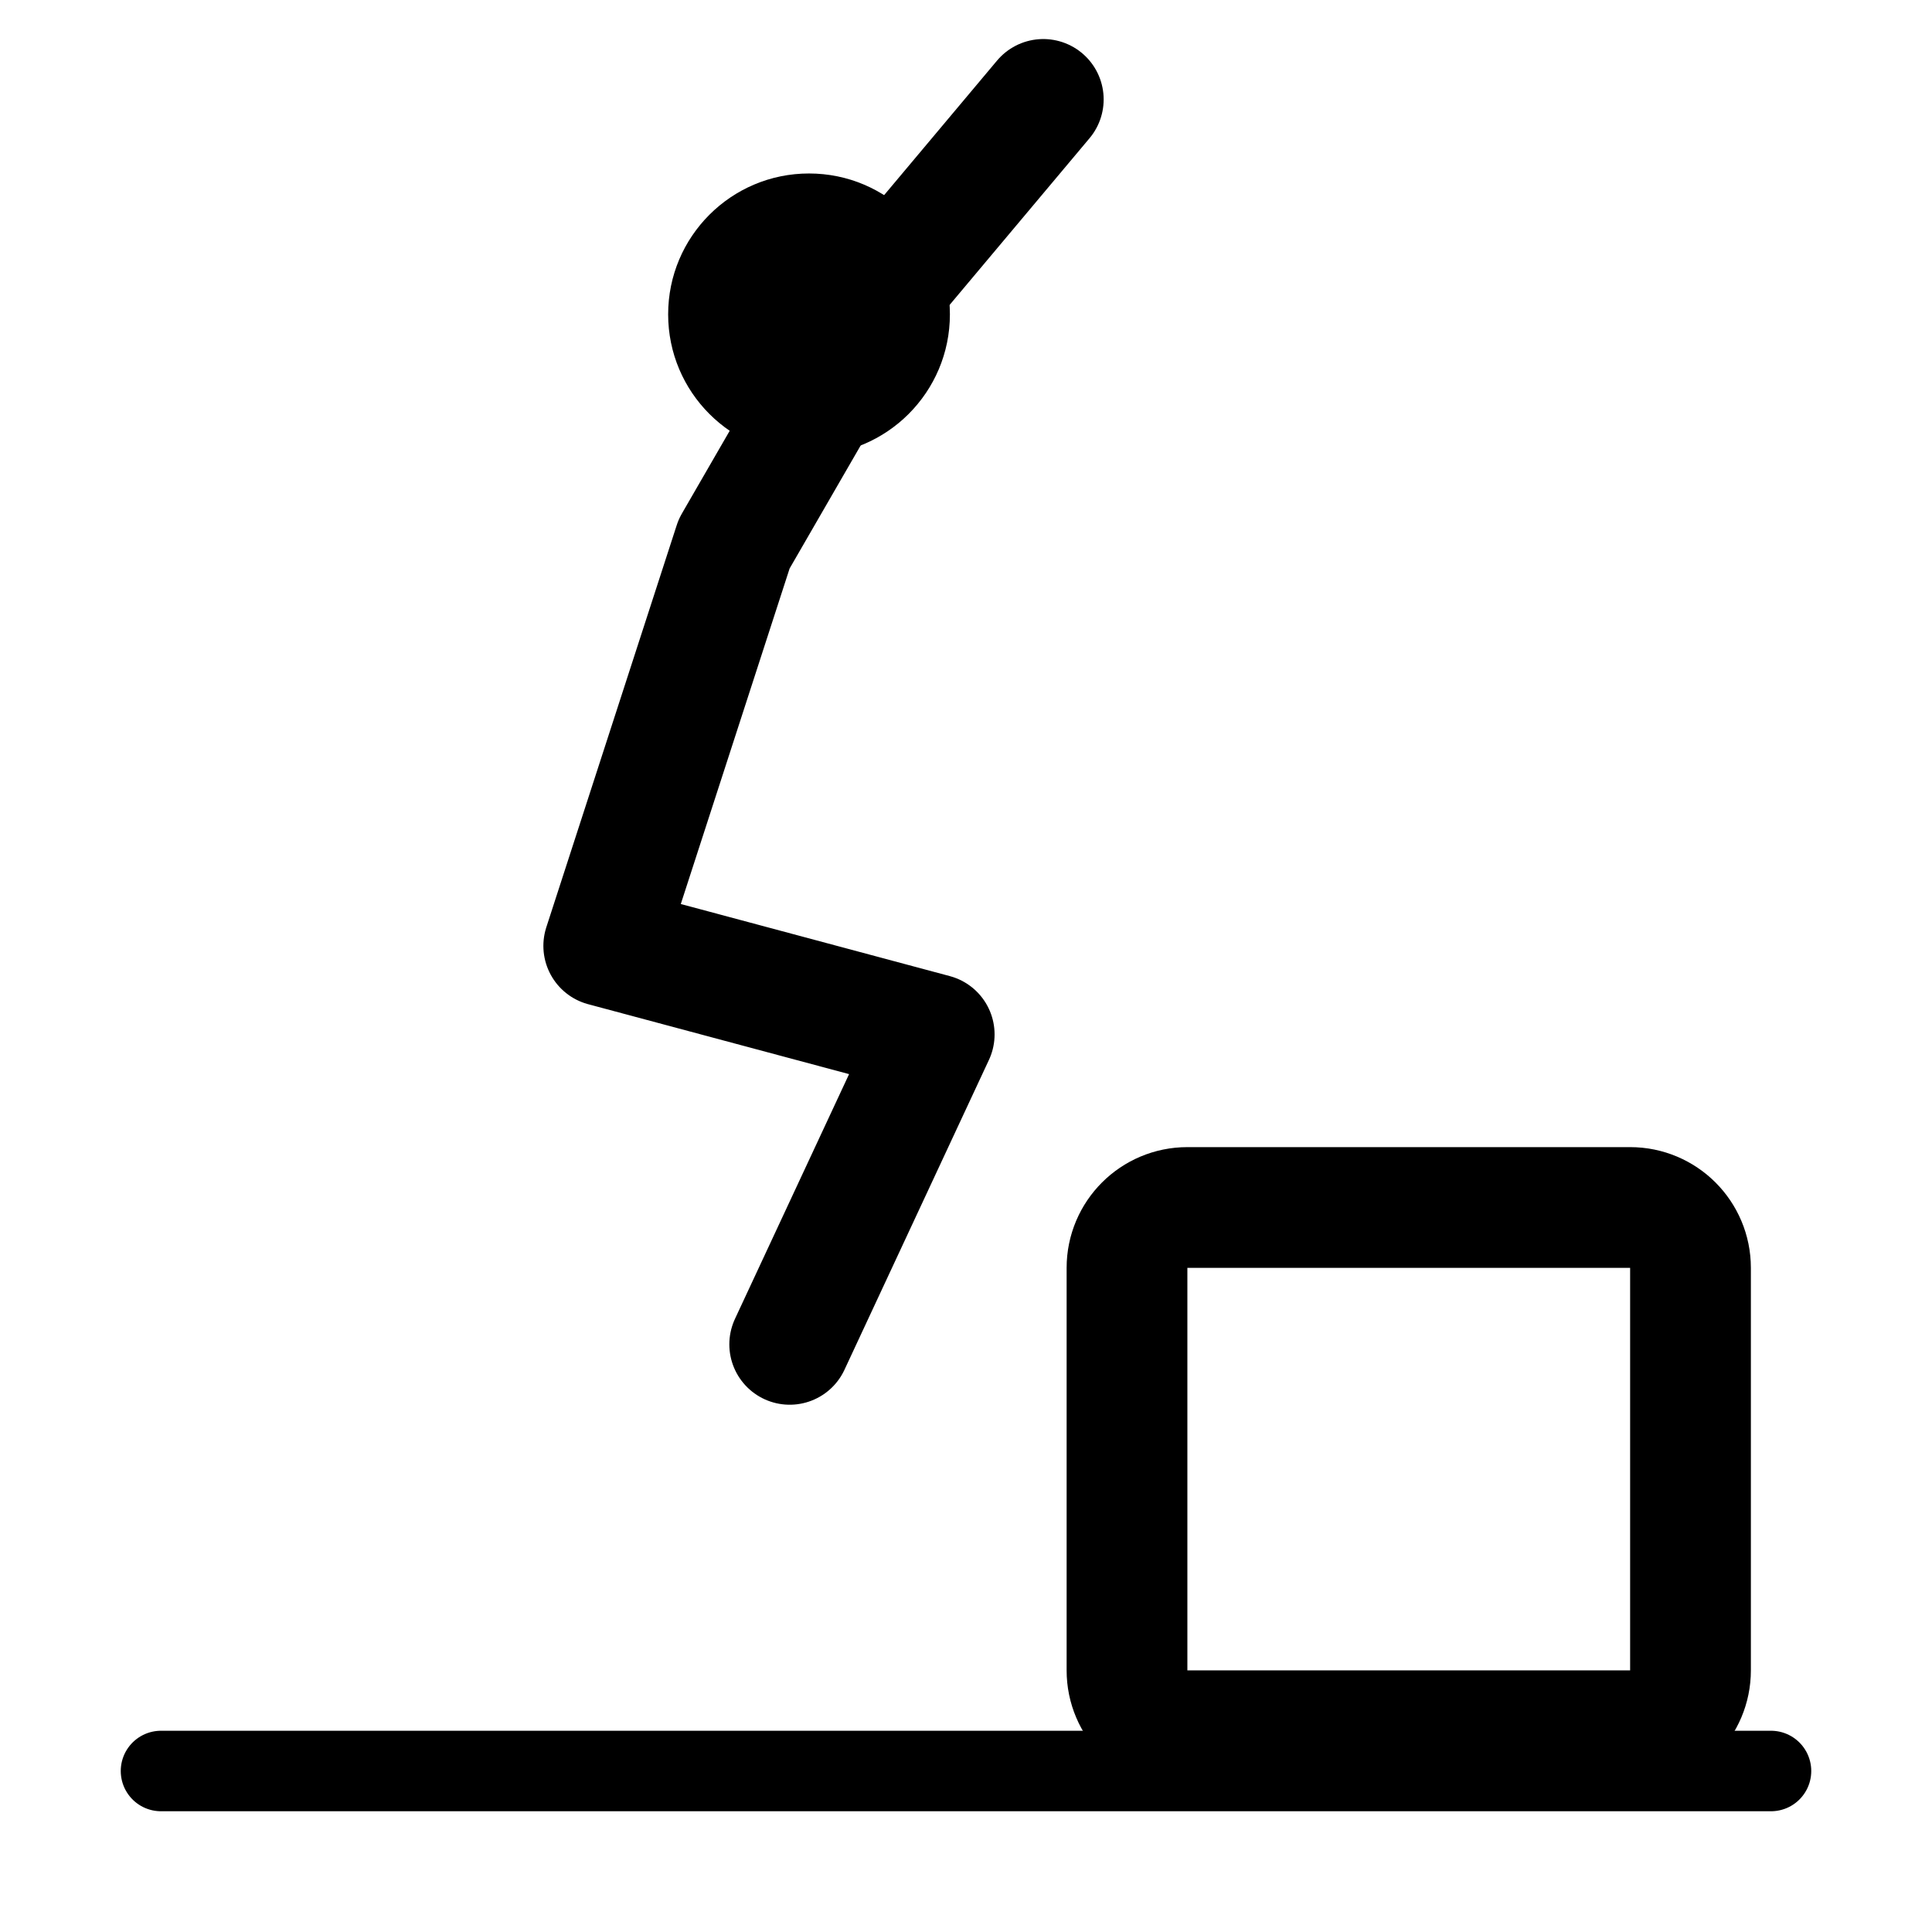
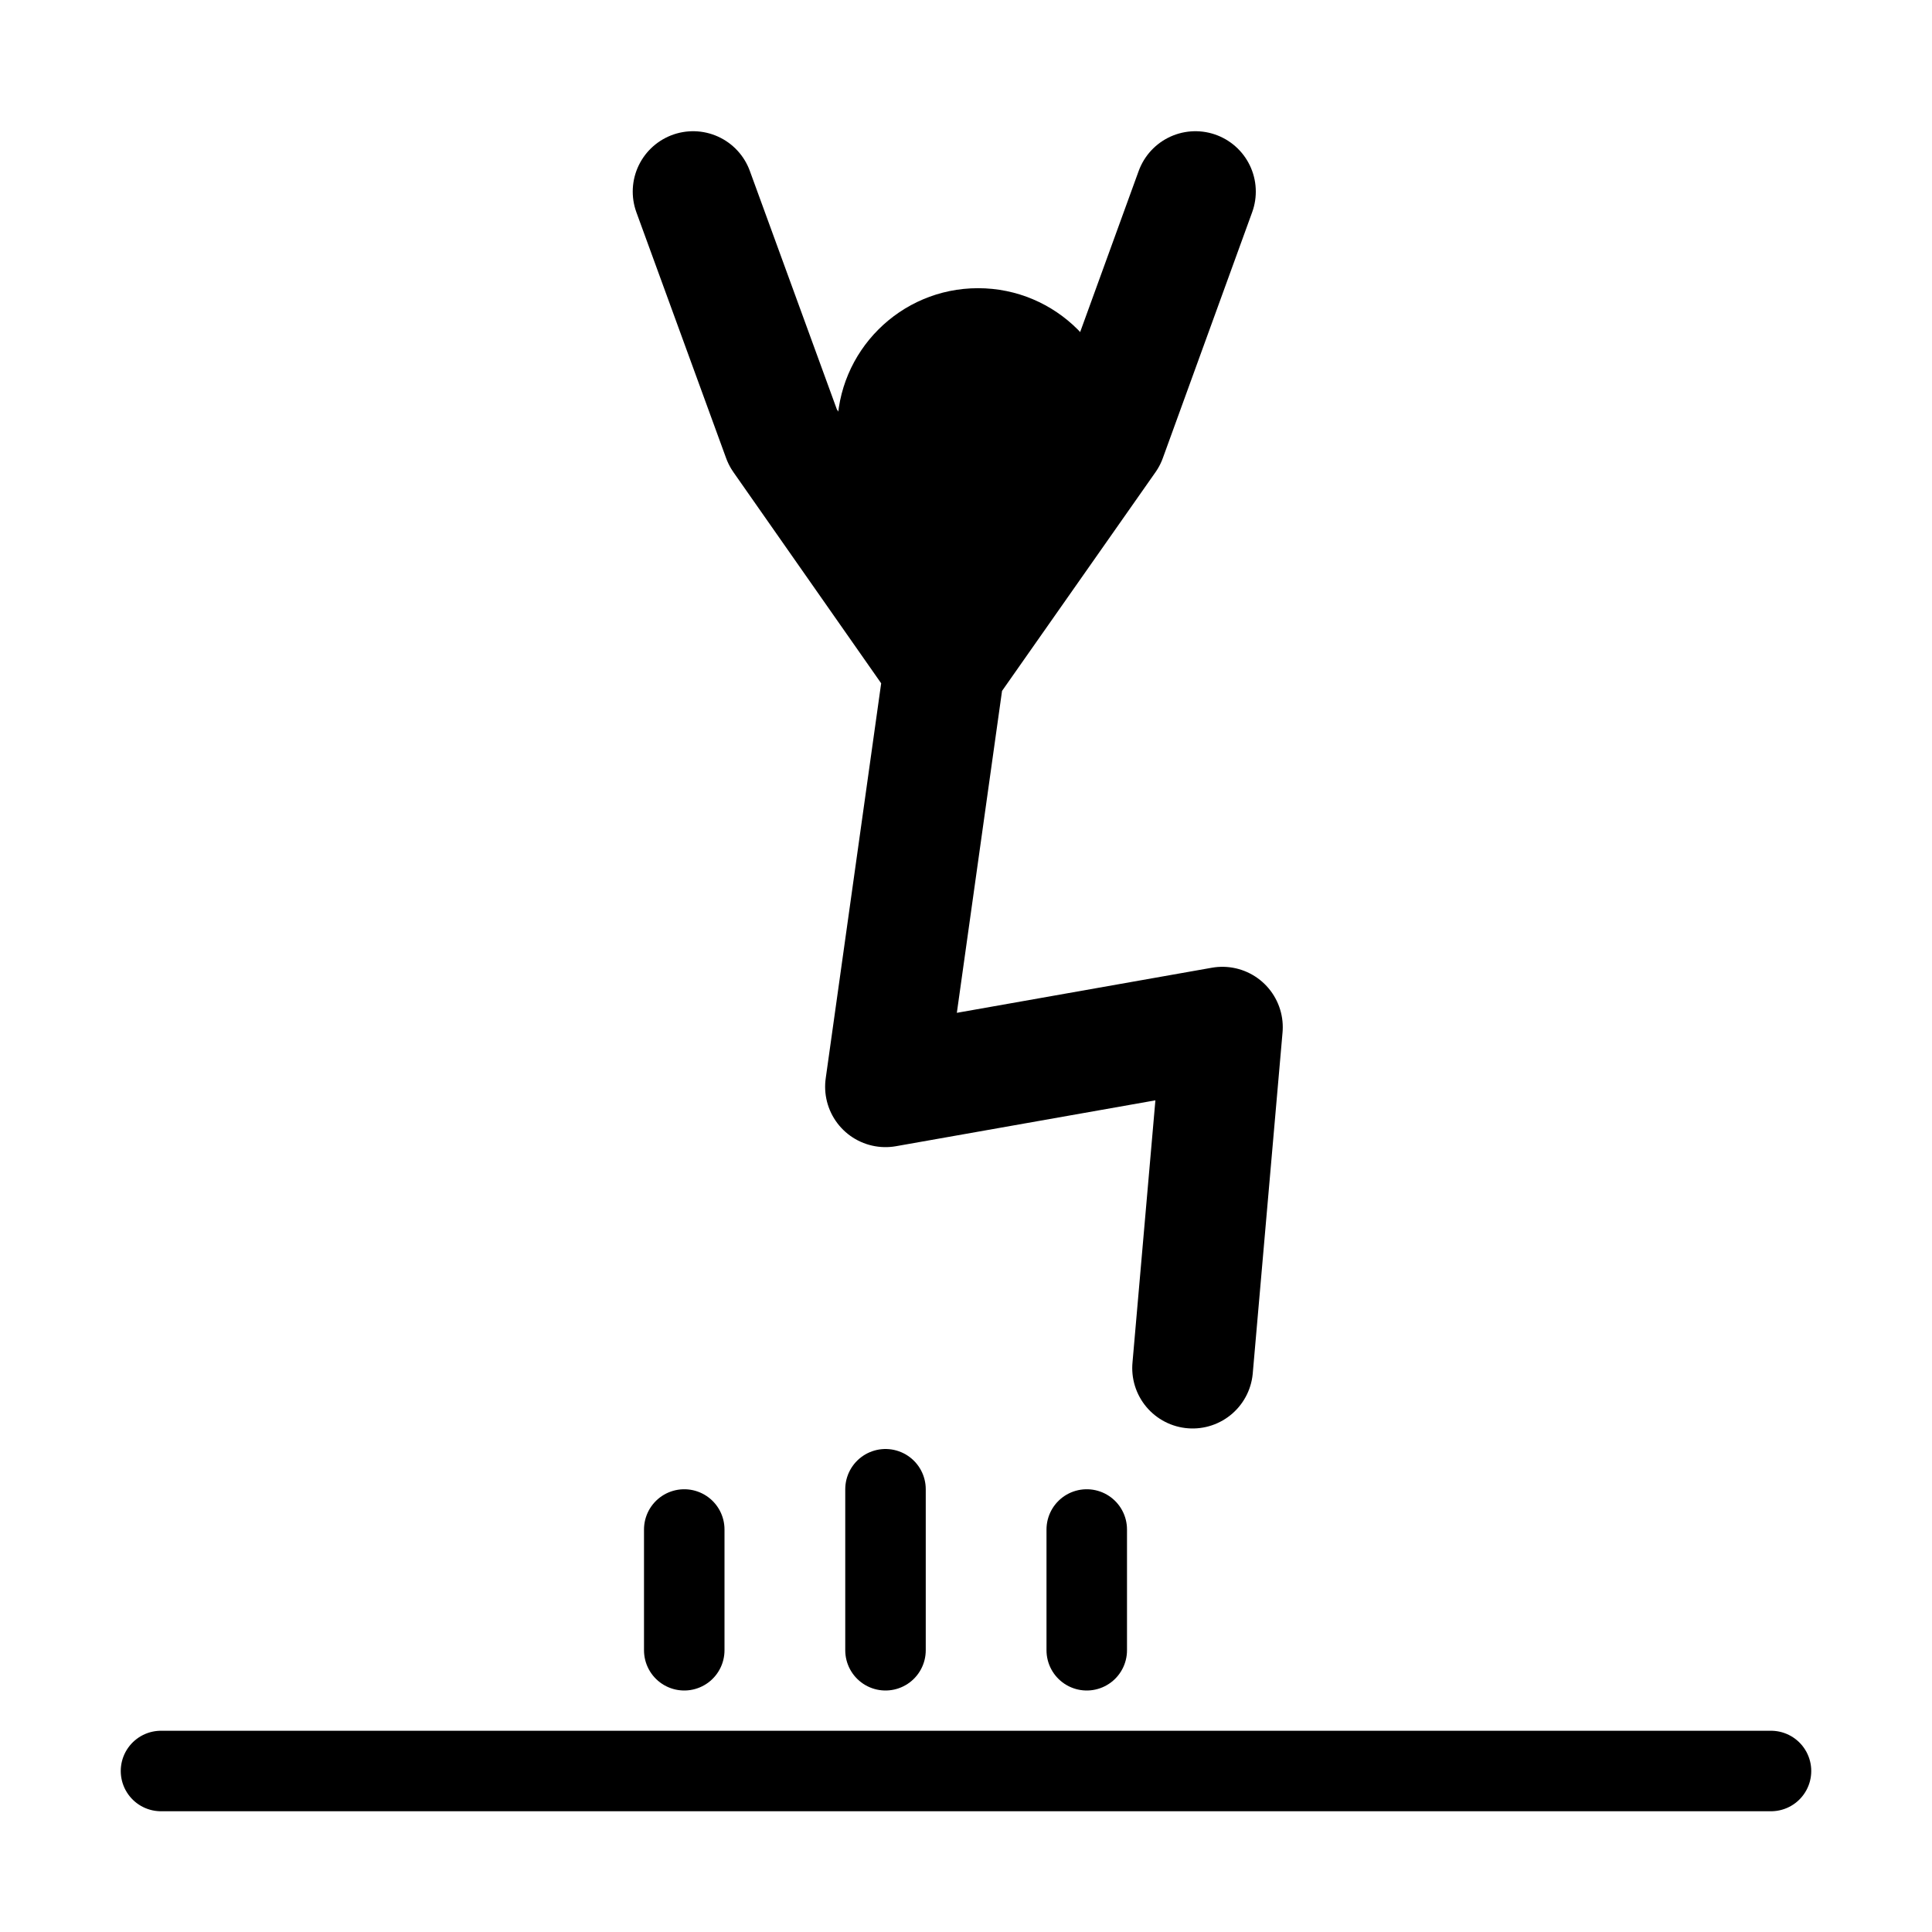
<svg xmlns="http://www.w3.org/2000/svg" viewBox="0 0 48 48" width="48" height="48">
-   <path d="M29.5 30L40.5 30A1.5 1.5 0 0 1 42 31.5L42 41.5A1.5 1.5 0 0 1 40.5 43L29.5 43A1.5 1.5 0 0 1 28 41.5L28 31.5A1.5 1.5 0 0 1 29.5 30ZM15 23.5L18.24 13.51M18.24 13.51L21.74 7.45L25.92 2.47M15 23.5L23.21 25.7L19.62 33.4" fill="none" stroke="currentColor" stroke-width="3" stroke-linecap="round" stroke-linejoin="round" />
-   <path d="M4 44L44 44" fill="none" stroke="currentColor" stroke-width="2" stroke-linecap="round" stroke-linejoin="round" />
-   <path d="M16.6 7.81A3.5 3.5 0 1 1 23.6 7.81A3.5 3.5 0 1 1 16.6 7.81Z" fill="currentColor" />
+   <path d="M22 27L23.46 16.6M22 27L30.37 25.52L29.63 33.99M23.46 16.6L27.48 10.87L29.7 4.76M23.46 16.6L19.45 10.87L17.22 4.76" fill="none" stroke="currentColor" stroke-width="3" stroke-linecap="round" stroke-linejoin="round" />
+   <path d="M4 44L44 44M17 38L17 41M22 37L22 41M27 38L27 41" fill="none" stroke="currentColor" stroke-width="2" stroke-linecap="round" stroke-linejoin="round" />
+   <path d="M20.8 10.66A3.5 3.5 0 1 1 27.8 10.66A3.5 3.5 0 1 1 20.8 10.66Z" fill="currentColor" />
</svg>
